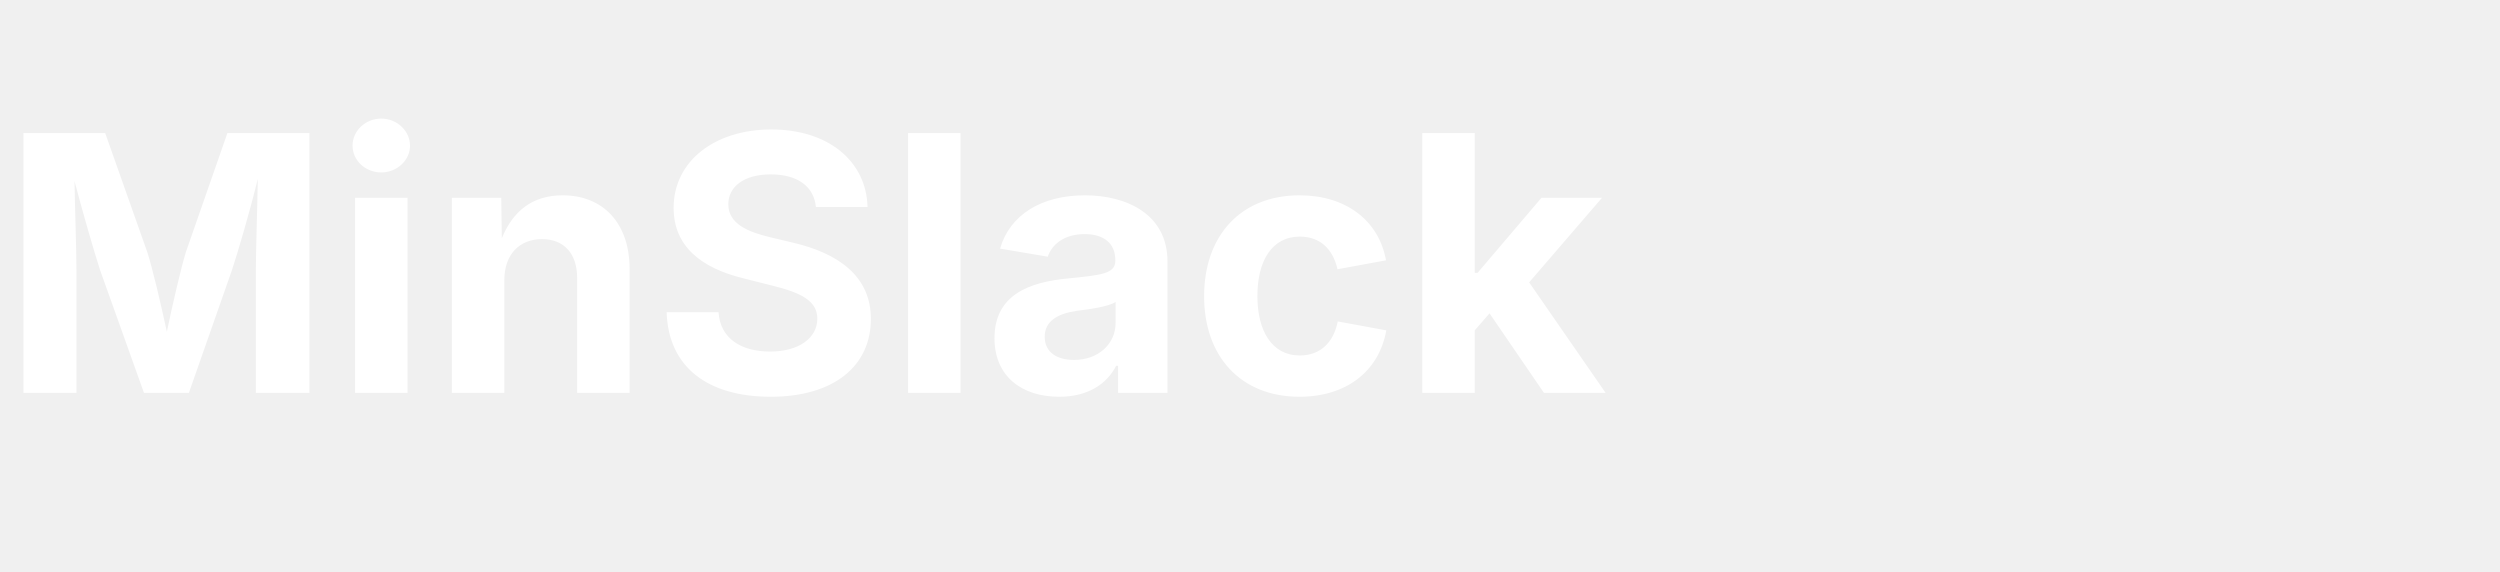
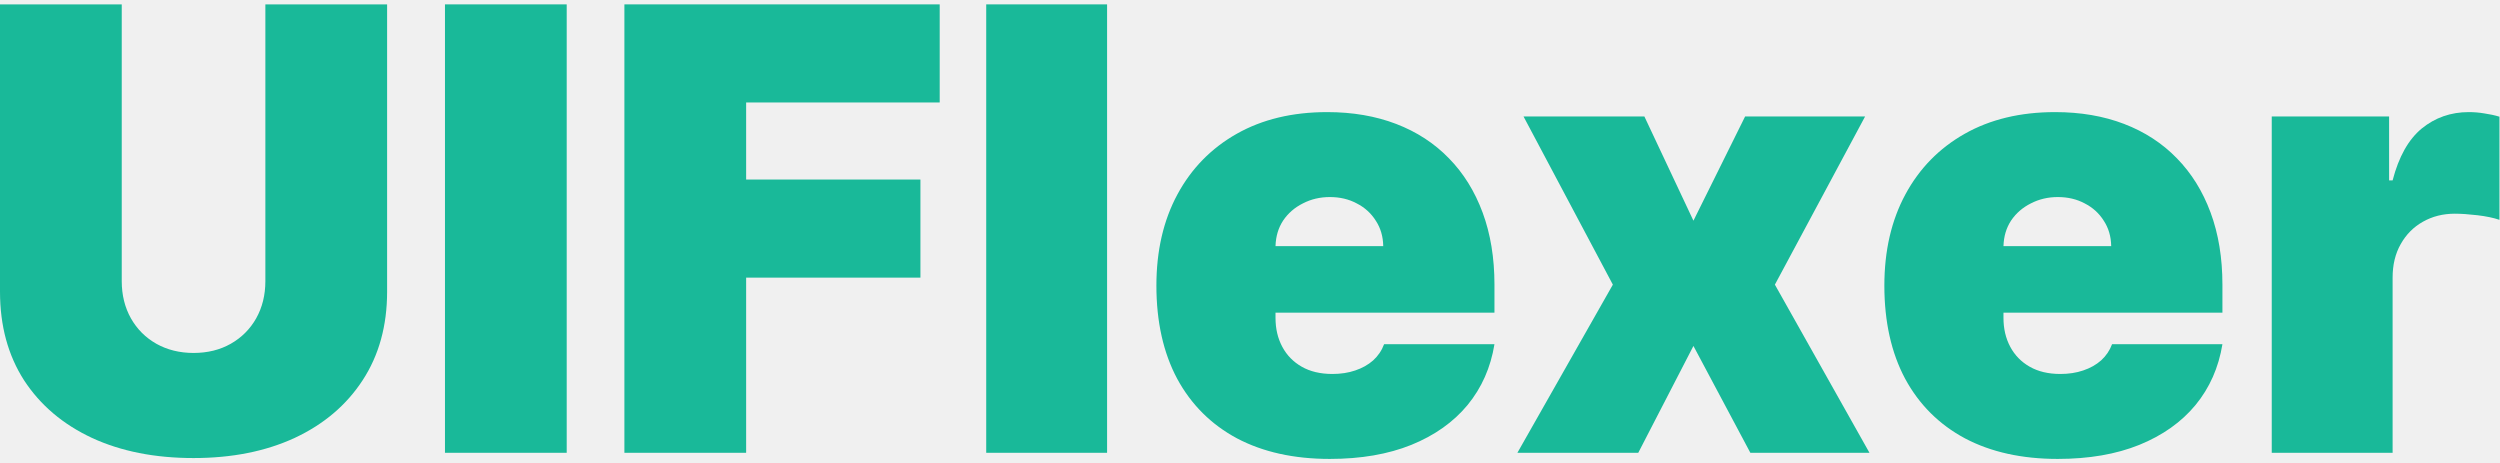
- <svg xmlns="http://www.w3.org/2000/svg" width="140" height="32" viewBox="0 0 140 32" fill="none">
-   <text x="0" y="22" font-family="Inter, sans-serif" font-size="20" font-weight="700" fill="#FFFFFF">
-     MinSlack
-   </text>
+ <svg xmlns="http://www.w3.org/2000/svg" width="519" height="96" viewBox="0 0 519 96" fill="none">
+   <g clip-path="url(#clip0_8_12)">
+     <path d="M471.614 94V24.181H495.977V37.454H496.705C497.977 32.545 499.993 28.954 502.75 26.681C505.538 24.409 508.796 23.273 512.523 23.273C513.614 23.273 514.69 23.363 515.75 23.545C516.841 23.697 517.886 23.924 518.886 24.227V45.636C517.644 45.212 516.114 44.894 514.296 44.681C512.477 44.469 510.917 44.363 509.614 44.363C507.159 44.363 504.947 44.924 502.977 46.045C501.038 47.136 499.508 48.681 498.386 50.681C497.265 52.651 496.705 54.969 496.705 57.636V94H471.614Z" fill="url(#paint0_linear_8_12)" />
+     <path d="M427.193 95.272C419.739 95.272 413.315 93.848 407.921 91C402.557 88.121 398.421 84 395.512 78.636C392.633 73.242 391.193 66.788 391.193 59.273C391.193 52.06 392.648 45.757 395.557 40.363C398.466 34.969 402.572 30.773 407.875 27.773C413.178 24.773 419.436 23.273 426.648 23.273C431.921 23.273 436.693 24.091 440.966 25.727C445.239 27.363 448.89 29.742 451.921 32.863C454.951 35.954 457.284 39.712 458.921 44.136C460.557 48.56 461.375 53.545 461.375 59.091V64.909H399.012V51.091H438.284C438.254 49.091 437.739 47.333 436.739 45.818C435.769 44.273 434.451 43.075 432.784 42.227C431.148 41.348 429.284 40.909 427.193 40.909C425.163 40.909 423.299 41.348 421.602 42.227C419.905 43.075 418.542 44.257 417.512 45.773C416.512 47.288 415.981 49.06 415.921 51.091V66C415.921 68.242 416.39 70.242 417.33 72C418.269 73.757 419.618 75.136 421.375 76.136C423.133 77.136 425.254 77.636 427.739 77.636C429.466 77.636 431.042 77.394 432.466 76.909C433.921 76.424 435.163 75.727 436.193 74.818C437.224 73.879 437.981 72.757 438.466 71.454H461.375C460.587 76.303 458.724 80.515 455.784 84.091C452.845 87.636 448.951 90.394 444.102 92.363C439.284 94.303 433.648 95.272 427.193 95.272Z" fill="url(#paint1_linear_8_12)" />
+     <path d="M341.375 24.182L351.557 45.818L362.284 24.182H387.193L368.466 59.091L388.102 94H363.375L351.557 71.818L340.102 94H315.011L334.829 59.091L316.284 24.182H341.375Z" fill="url(#paint2_linear_8_12)" />
+     <path d="M276.068 95.272C268.614 95.272 262.19 93.848 256.796 91C251.432 88.121 247.296 84 244.387 78.636C241.508 73.242 240.068 66.788 240.068 59.273C240.068 52.06 241.523 45.757 244.432 40.363C247.341 34.969 251.447 30.773 256.75 27.773C262.053 24.773 268.311 23.273 275.523 23.273C280.796 23.273 285.568 24.091 289.841 25.727C294.114 27.363 297.765 29.742 300.796 32.863C303.826 35.954 306.159 39.712 307.796 44.136C309.432 48.56 310.25 53.545 310.25 59.091V64.909H247.887V51.091H287.159C287.129 49.091 286.614 47.333 285.614 45.818C284.644 44.273 283.326 43.075 281.659 42.227C280.023 41.348 278.159 40.909 276.068 40.909C274.038 40.909 272.174 41.348 270.477 42.227C268.78 43.075 267.417 44.257 266.387 45.773C265.387 47.288 264.856 49.06 264.796 51.091V66C264.796 68.242 265.265 70.242 266.205 72C267.144 73.757 268.493 75.136 270.25 76.136C272.008 77.136 274.129 77.636 276.614 77.636C278.341 77.636 279.917 77.394 281.341 76.909C282.796 76.424 284.038 75.727 285.068 74.818C286.099 73.879 286.856 72.757 287.341 71.454H310.25C309.462 76.303 307.599 80.515 304.659 84.091C301.72 87.636 297.826 90.394 292.977 92.363C288.159 94.303 282.523 95.272 276.068 95.272Z" fill="url(#paint3_linear_8_12)" />
+     <path d="M229.83 0.909V94H204.739V0.909H229.83Z" fill="url(#paint4_linear_8_12)" />
+     <path d="M129.625 94V0.909H195.08V21.273H154.898V37.273H191.08V57.636H154.898V94H129.625Z" fill="url(#paint5_linear_8_12)" />
+     <path d="M117.648 0.909V94H92.375V0.909H117.648Z" fill="url(#paint6_linear_8_12)" />
+     <path d="M55.091 0.909H80.364V60.545C80.364 67.636 78.667 73.773 75.273 78.955C71.909 84.106 67.212 88.091 61.182 90.909C55.151 93.697 48.151 95.091 40.182 95.091C32.151 95.091 25.121 93.697 19.091 90.909C13.061 88.091 8.364 84.106 5 78.955C1.667 73.773 0 67.636 0 60.545V0.909H25.273V58.364C25.273 61.242 25.909 63.818 27.182 66.091C28.454 68.333 30.212 70.091 32.455 71.364C34.727 72.636 37.303 73.273 40.182 73.273C43.091 73.273 45.667 72.636 47.909 71.364C50.151 70.091 51.909 68.333 53.182 66.091C54.455 63.818 55.091 61.242 55.091 58.364V0.909Z" fill="url(#paint7_linear_8_12)" />
+   </g>
+   <defs>
+     <linearGradient id="paint0_linear_8_12" x1="471.933" y1="27.088" x2="518.31" y2="27.973" gradientUnits="userSpaceOnUse">
+       <stop offset="1" stop-color="#19B999" />
+     </linearGradient>
+     <linearGradient id="paint1_linear_8_12" x1="391.667" y1="27.157" x2="460.491" y2="29.072" gradientUnits="userSpaceOnUse">
+       <stop offset="1" stop-color="#19B999" />
+     </linearGradient>
+     <linearGradient id="paint2_linear_8_12" x1="315.504" y1="27.948" x2="387.173" y2="30.09" gradientUnits="userSpaceOnUse">
+       <stop offset="1" stop-color="#19B999" />
+     </linearGradient>
+     <linearGradient id="paint3_linear_8_12" x1="240.542" y1="27.157" x2="309.366" y2="29.072" gradientUnits="userSpaceOnUse">
+       <stop offset="1" stop-color="#19B999" />
+     </linearGradient>
+     <linearGradient id="paint4_linear_8_12" x1="204.908" y1="5.931" x2="229.531" y2="6.121" gradientUnits="userSpaceOnUse">
+       <stop offset="1" stop-color="#19B999" />
+     </linearGradient>
+     <linearGradient id="paint5_linear_8_12" x1="130.067" y1="5.931" x2="194.279" y2="7.22" gradientUnits="userSpaceOnUse">
+       <stop offset="1" stop-color="#19B999" />
+     </linearGradient>
+     <linearGradient id="paint6_linear_8_12" x1="92.546" y1="5.931" x2="117.347" y2="6.124" gradientUnits="userSpaceOnUse">
+       <stop offset="1" stop-color="#19B999" />
+     </linearGradient>
+     <linearGradient id="paint7_linear_8_12" x1="0.542" y1="5.99" x2="79.365" y2="7.91" gradientUnits="userSpaceOnUse">
+       <stop offset="1" stop-color="#19B999" />
+     </linearGradient>
+     <clipPath id="clip0_8_12">
+       <rect width="519" height="96" fill="white" />
+     </clipPath>
+   </defs>
</svg>
